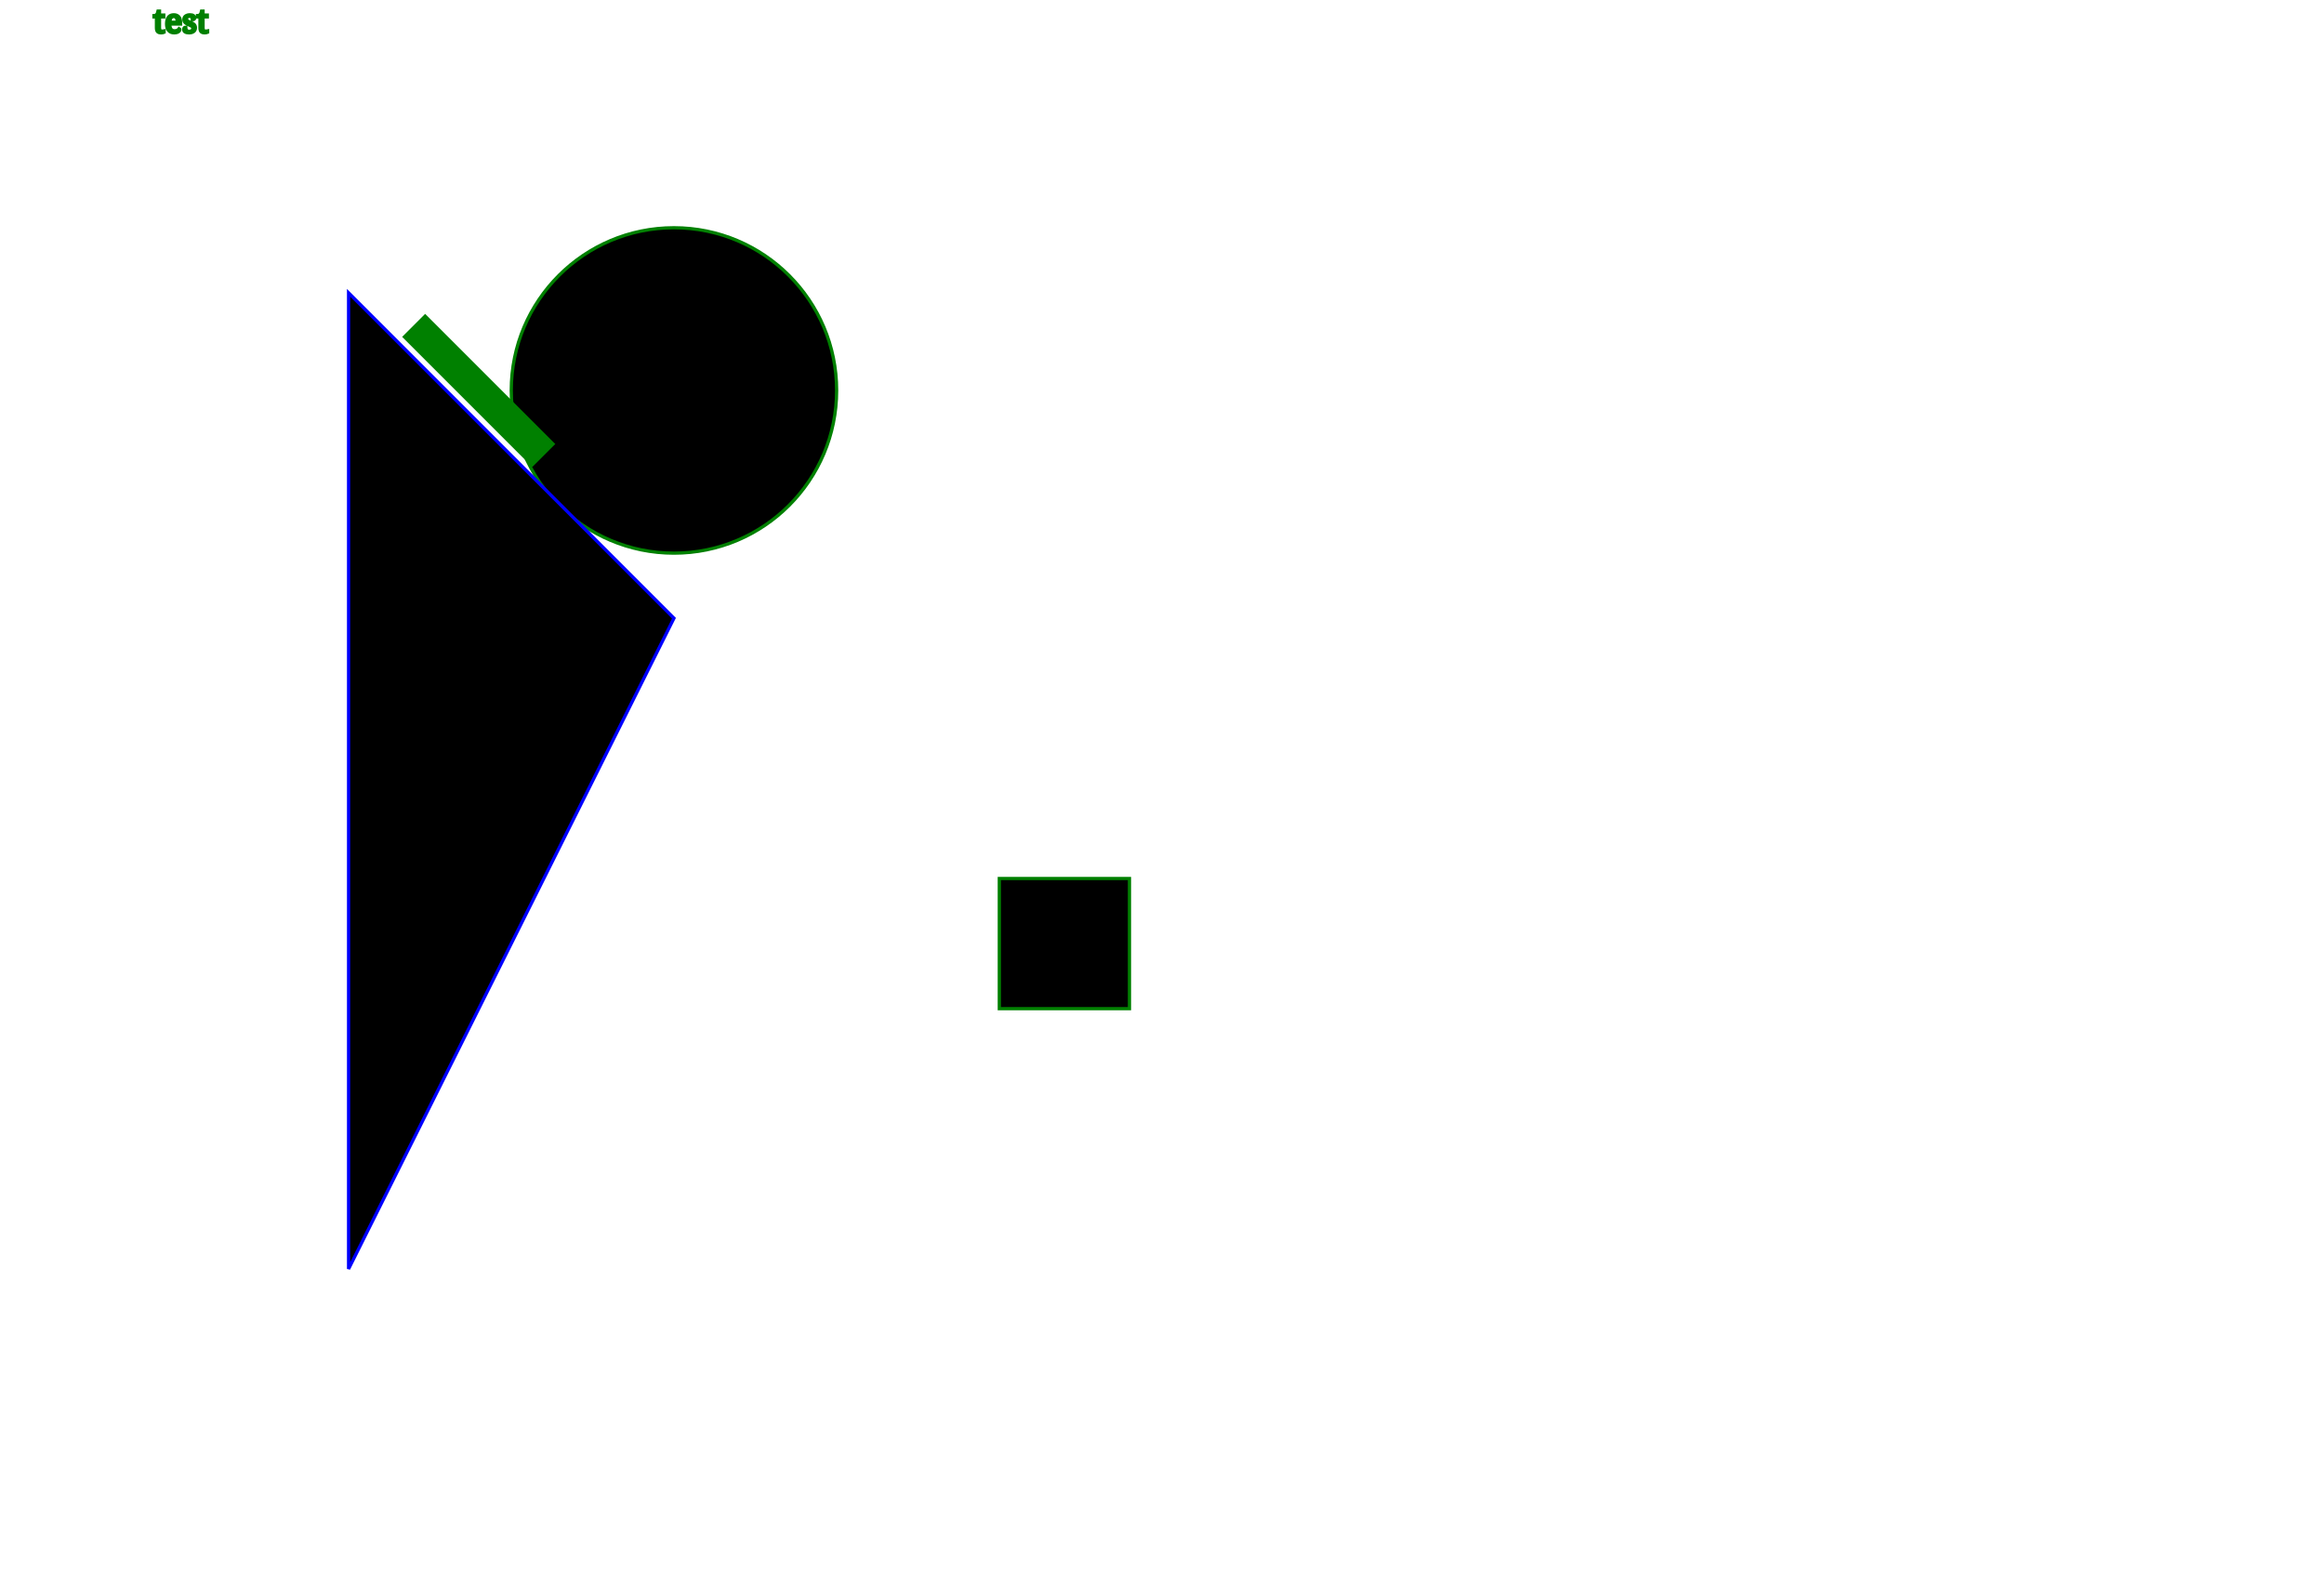
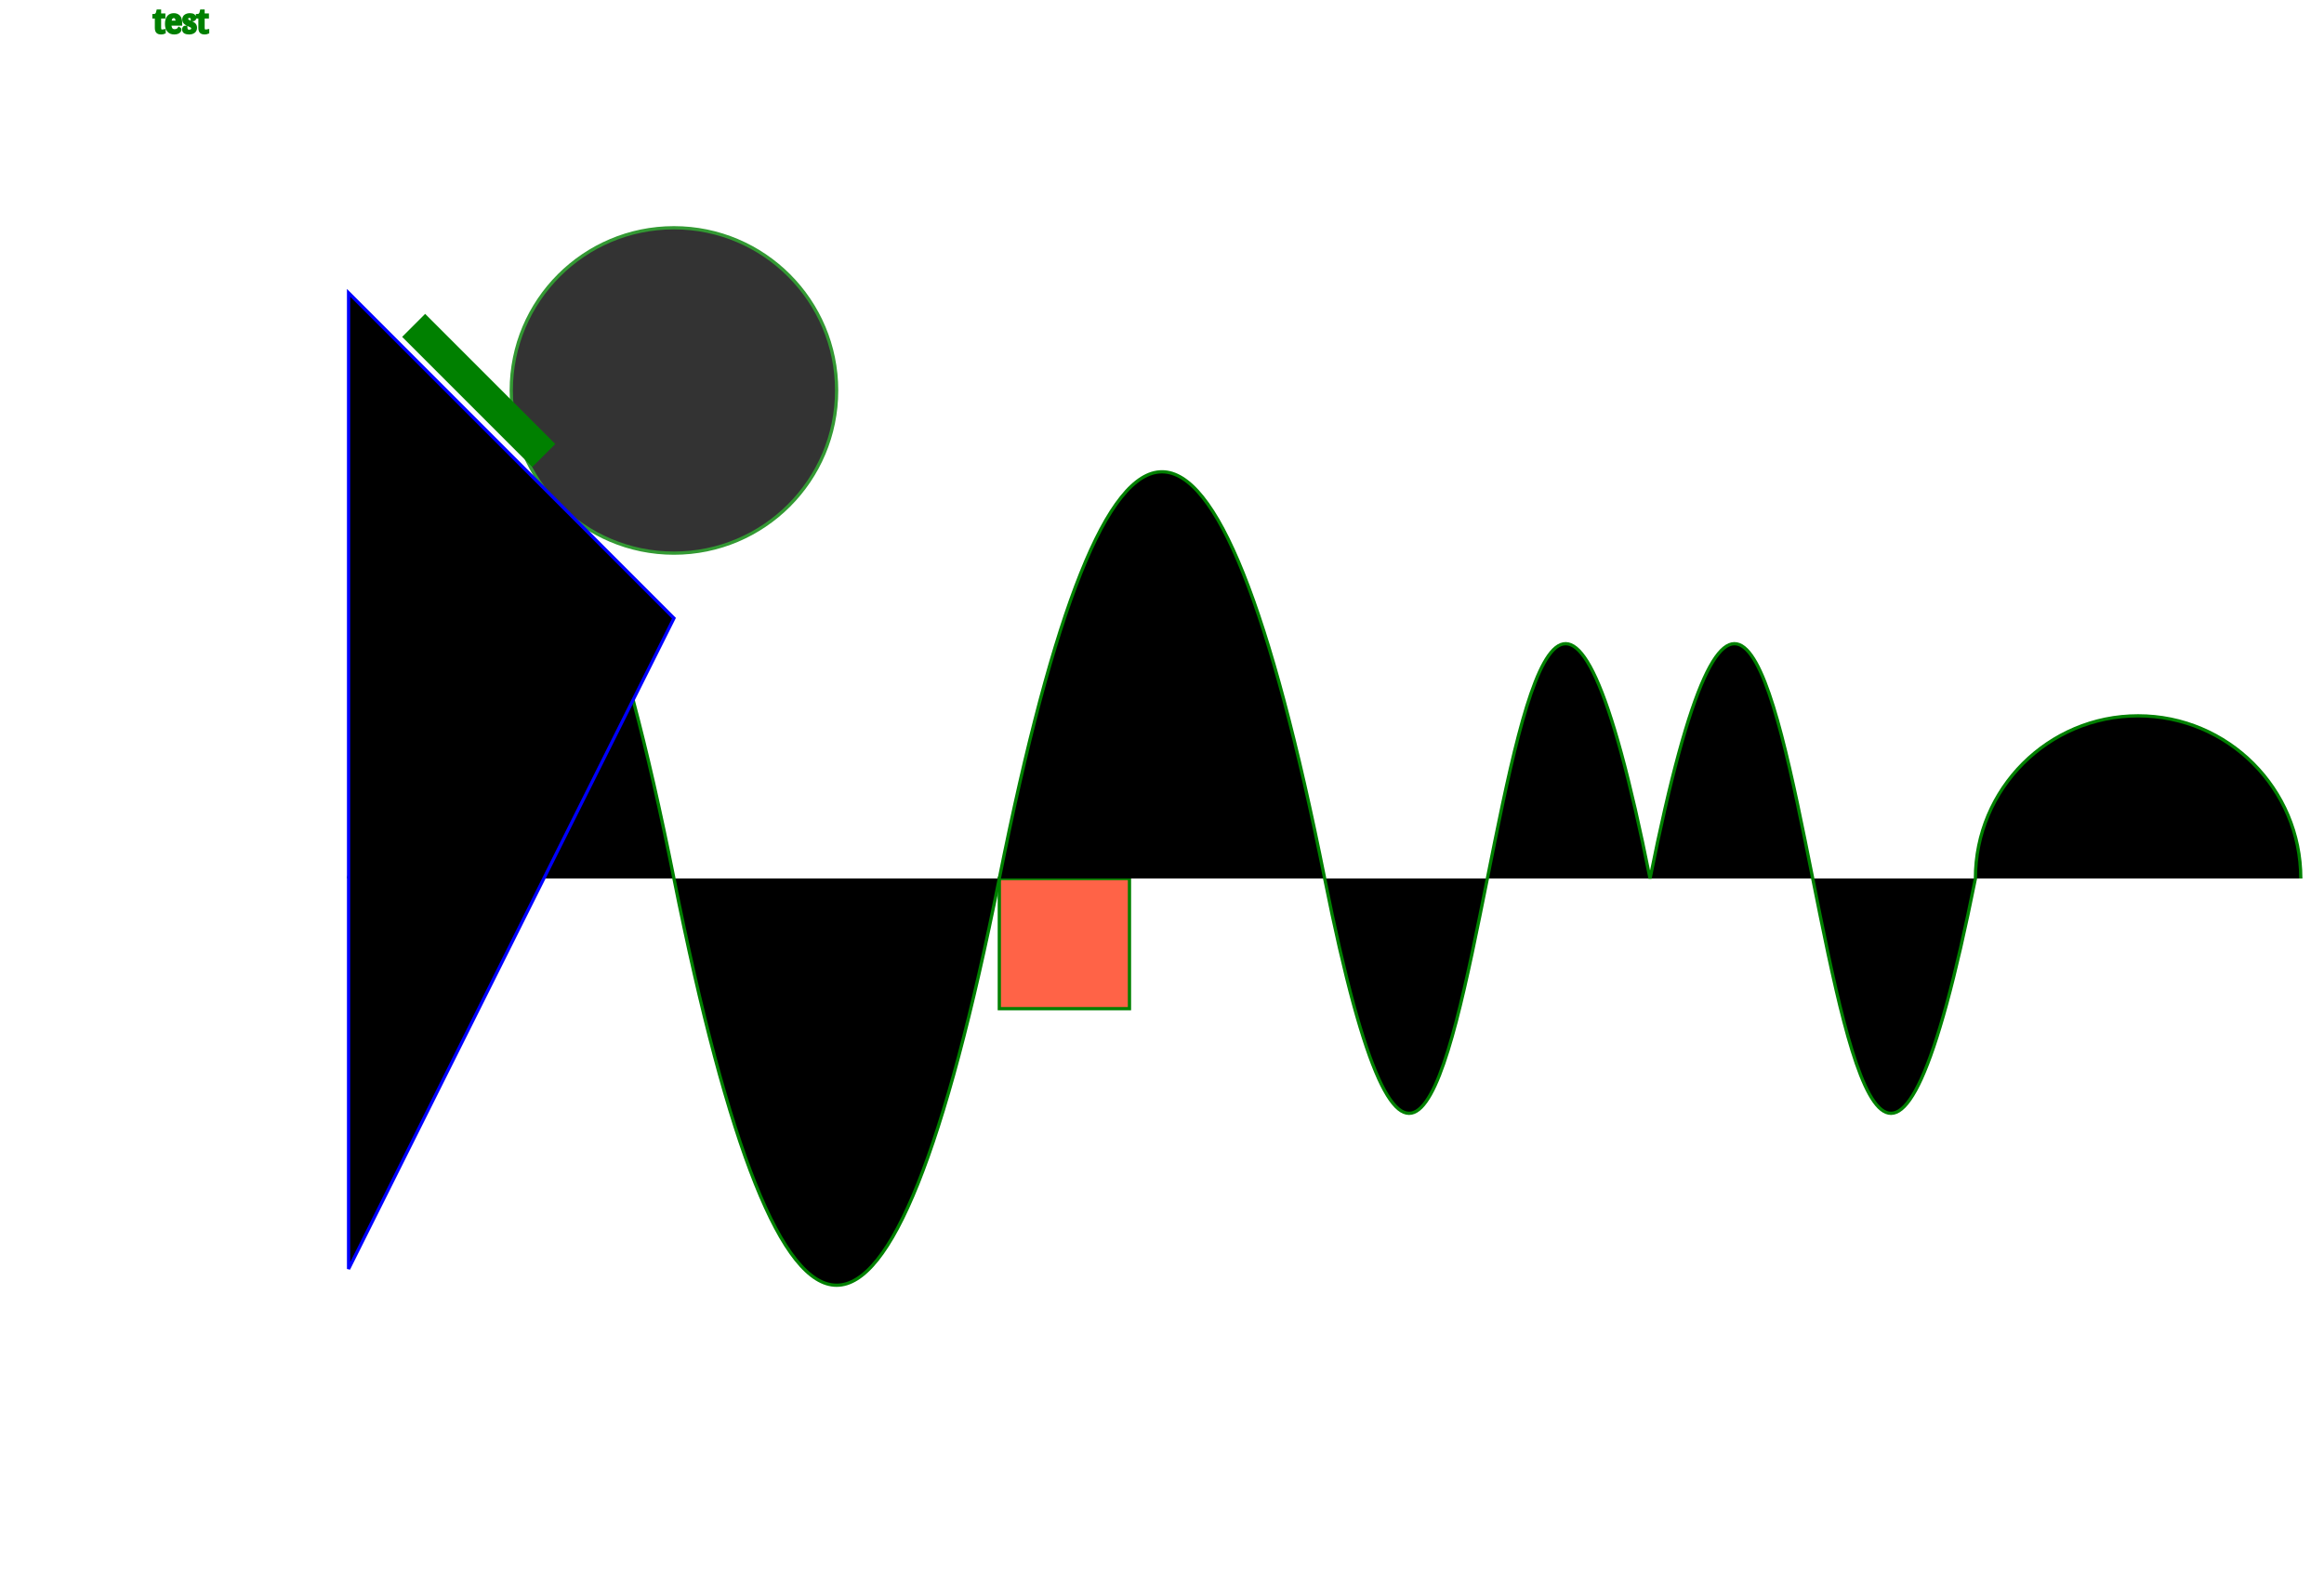
<svg xmlns="http://www.w3.org/2000/svg" viewBox="100 30 500 487" height="600" width="880">
  <g stroke-width="1" stroke="green" font-family="serif" font-size="10">
-     <circle cx="200" cy="150" r="50" />
-     <rect x="300" y="300" height="40" width="40" />
+     <circle cx="200" cy="150" r="50" opacity=".8" />
+     <rect x="300" y="300" height="40" width="40" fill="tomato" />
+     <path d="M 100 300 Q 150 50 200 300 Q 250 550 300 300 Q 350 50 400 300 C 450 550 450 50 500 300 C 550 50 550 550 600 300 A 50 50 0 1 1 700 300 " />
    <line x1="120" y1="130" x2="160" y2="170" stroke-width="10" stroke="green" />
    <polygon points="100,120 200,220 100,420" stroke="blue" />
    <text x="40" y="40">
		test
	</text>
  </g>
</svg>
